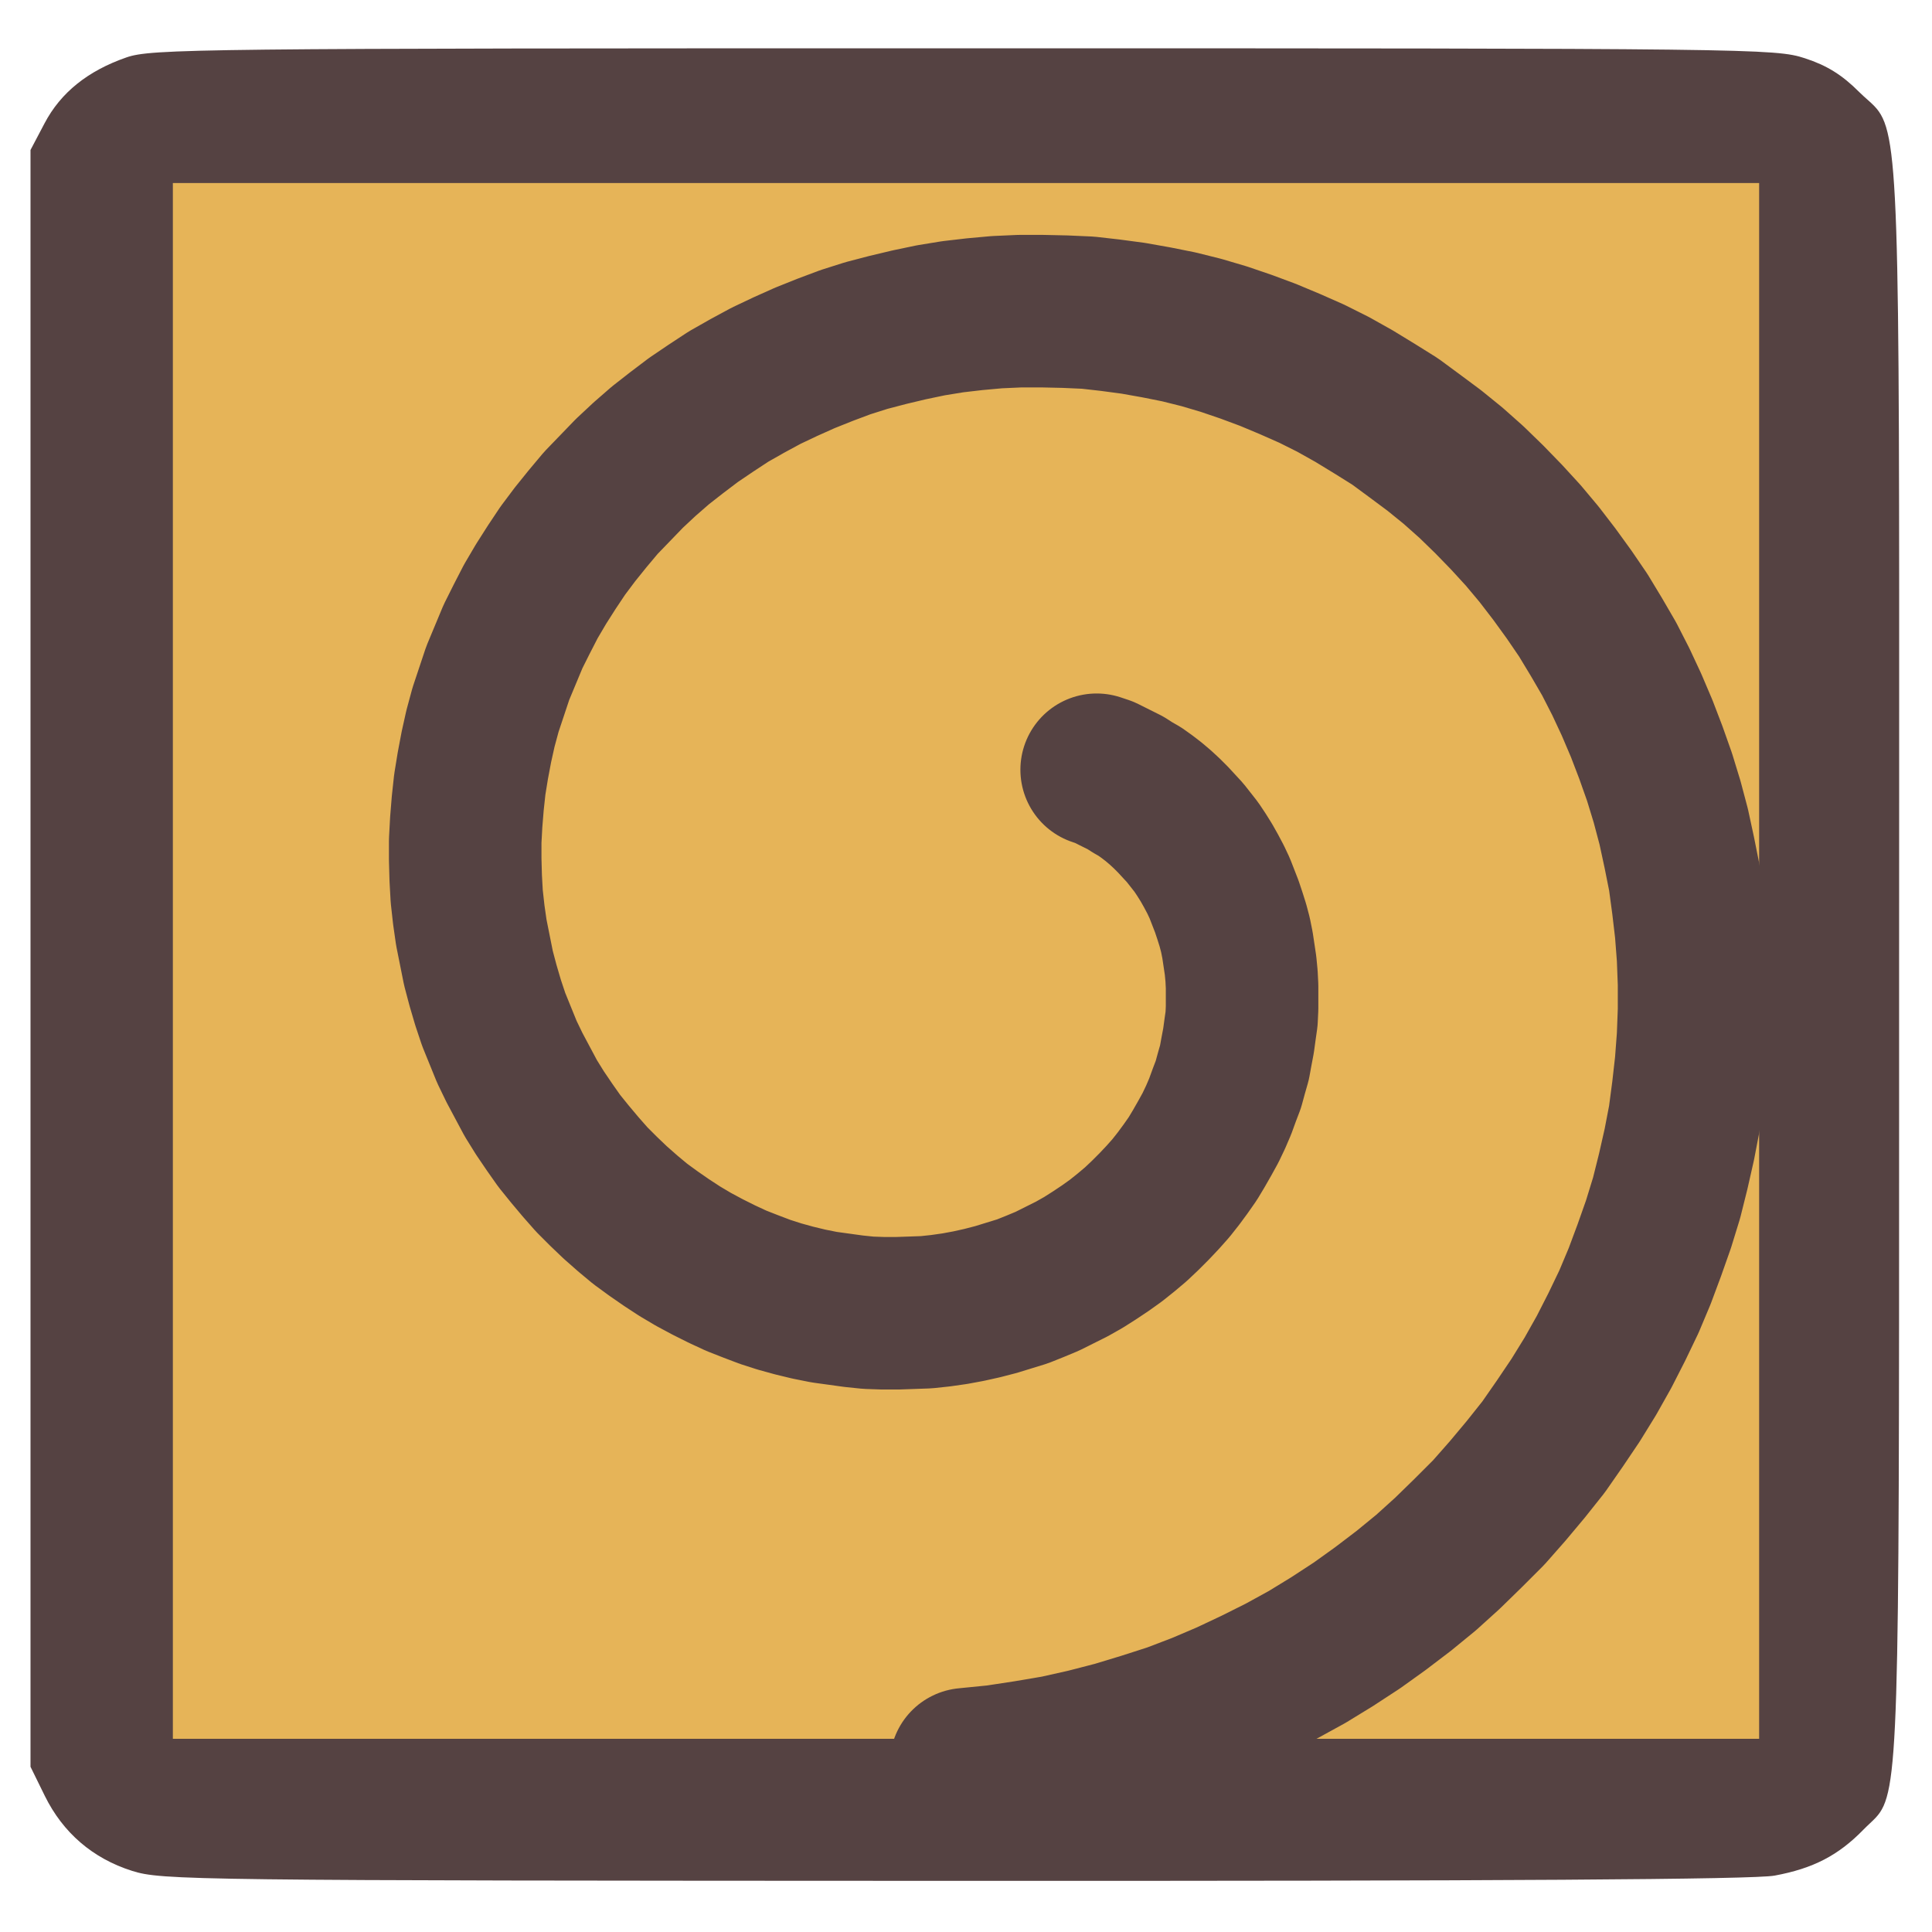
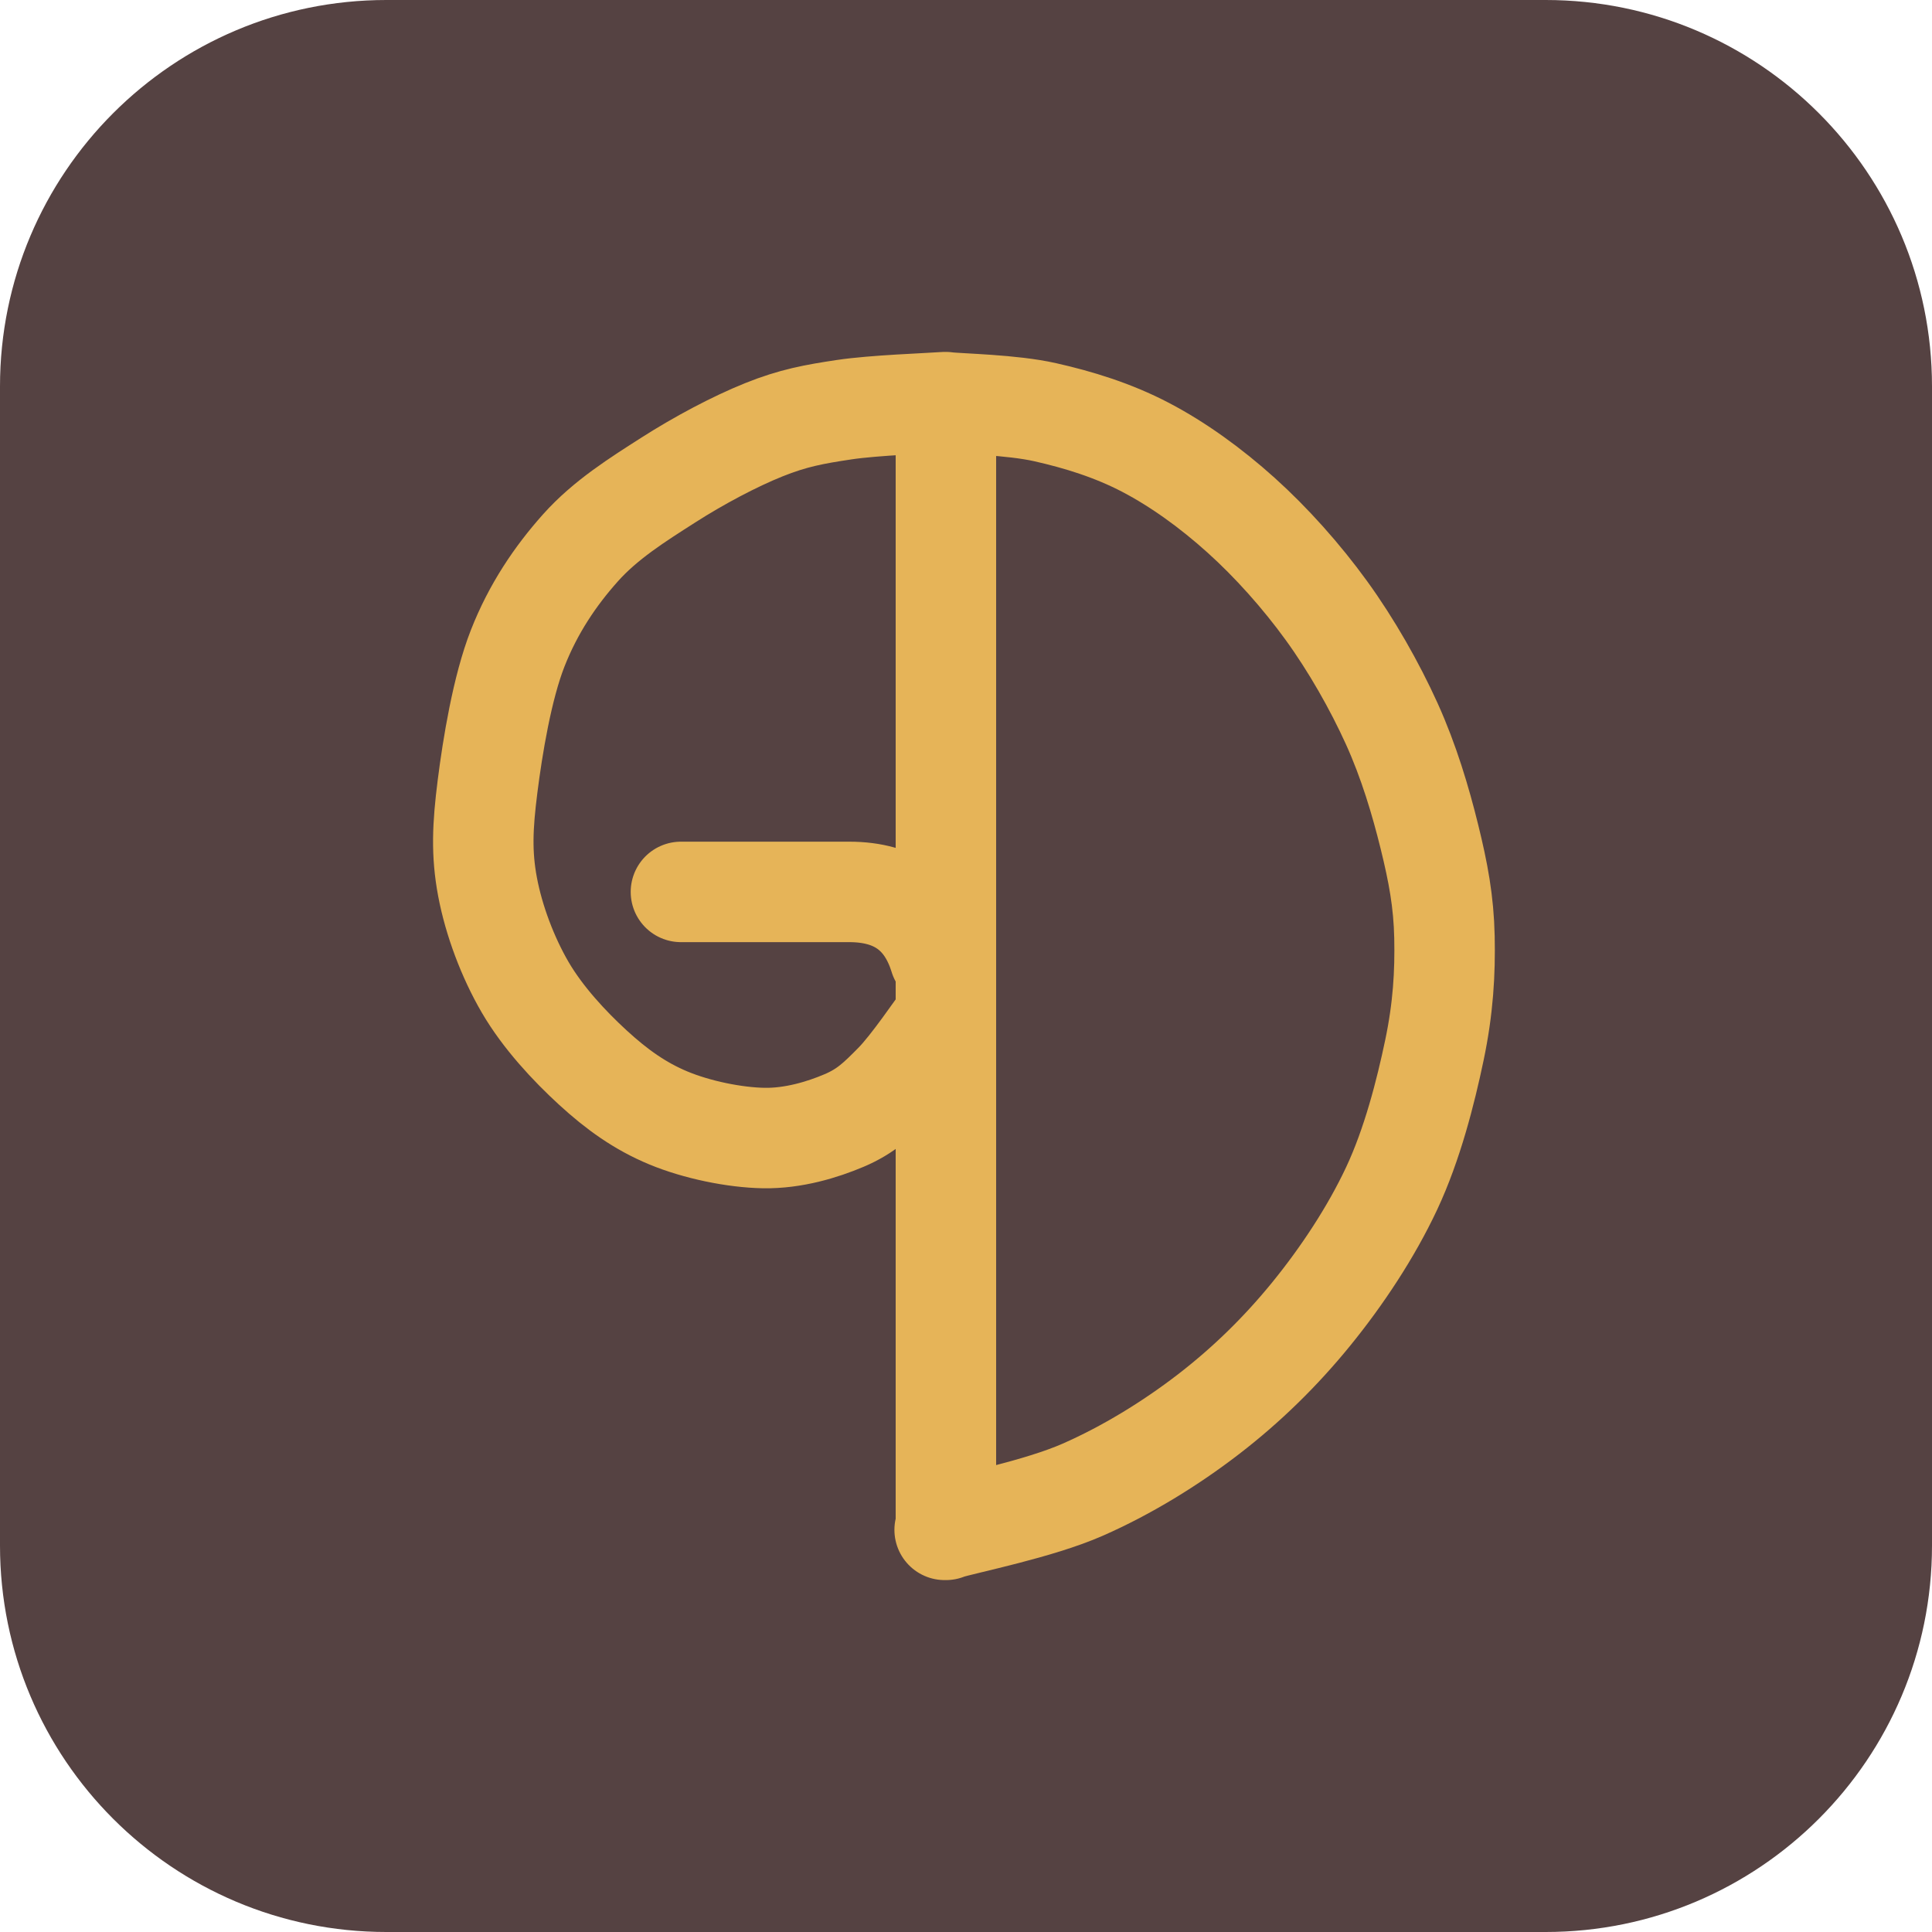
- <svg xmlns="http://www.w3.org/2000/svg" viewBox="322 138 380 380" role="img" aria-label="Gofio Design">
-   <path d="M671.03 506.91C666.93 507.67 617.89 507.98 509.57 507.94C359.18 507.89 353.8 507.82 347.96 505.97C340.24 503.52 334.38 498.48 330.81 491.22L328 485.5V167.5L330.77 162.24C333.94 156.22 339.25 151.95 346.82 149.31C351.73 147.59 360.28 147.5 511.5 147.5C667.23 147.5 671.14 147.55 677 149.46C681.32 150.87 684.31 152.72 687.67 156.09C688.85 157.26 689.85 158.01 690.7 158.91C695.58 164.03 695.58 173.8 695.54 293.97C695.53 304.32 695.53 315.5 695.53 327.56C695.52 338 695.53 347.78 695.53 356.94C695.53 481.37 695.53 490.53 690.97 495.47C690.27 496.23 689.47 496.89 688.54 497.84C683.6 502.93 678.62 505.51 671.03 506.91Z" fill="#554242" />
-   <rect x="356" y="174" width="312" height="306" fill="#E6B458" />
-   <path d="M537.7 289.4 L539.2 289.9 L540.6 290.6 L542.0 291.3 L543.4 292.0 L544.8 292.9 L546.2 293.7 L547.6 294.7 L548.9 295.7 L550.2 296.8 L551.5 298.0 L552.7 299.2 L553.9 300.5 L555.1 301.8 L556.2 303.2 L557.3 304.6 L558.3 306.1 L559.3 307.7 L560.2 309.3 L561.1 311.0 L561.9 312.7 L562.6 314.5 L563.3 316.3 L563.9 318.1 L564.5 320.0 L565.0 321.9 L565.4 323.9 L565.7 325.9 L566.0 327.9 L566.2 330.0 L566.3 332.0 L566.3 334.1 L566.3 336.3 L566.2 338.4 L565.9 340.5 L565.6 342.7 L565.2 344.8 L564.8 347.0 L564.2 349.1 L563.6 351.3 L562.8 353.4 L562.0 355.6 L561.1 357.7 L560.1 359.8 L559.0 361.8 L557.8 363.9 L556.6 365.9 L555.2 367.9 L553.8 369.8 L552.3 371.7 L550.7 373.5 L549.0 375.3 L547.2 377.1 L545.4 378.8 L543.5 380.4 L541.5 382.0 L539.4 383.5 L537.3 384.9 L535.1 386.3 L532.8 387.6 L530.4 388.8 L528.0 390.0 L525.6 391.0 L523.1 392.0 L520.5 392.8 L517.9 393.6 L515.2 394.3 L512.5 394.9 L509.8 395.4 L507.0 395.8 L504.2 396.1 L501.4 396.2 L498.5 396.3 L495.7 396.3 L492.8 396.2 L489.9 395.9 L487.0 395.5 L484.1 395.1 L481.1 394.5 L478.2 393.8 L475.3 393.0 L472.5 392.1 L469.6 391.0 L466.8 389.9 L464.0 388.6 L461.2 387.2 L458.4 385.7 L455.7 384.1 L453.1 382.4 L450.5 380.6 L447.9 378.7 L445.5 376.7 L443.0 374.5 L440.7 372.3 L438.4 370.0 L436.2 367.5 L434.1 365.0 L432.0 362.4 L430.1 359.7 L428.2 356.9 L426.4 354.0 L424.8 351.0 L423.2 348.0 L421.7 344.9 L420.4 341.7 L419.1 338.5 L418.0 335.2 L417.0 331.8 L416.1 328.4 L415.4 324.9 L414.7 321.4 L414.2 317.9 L413.8 314.3 L413.6 310.7 L413.5 307.0 L413.5 303.4 L413.7 299.7 L414.0 296.0 L414.4 292.3 L415.0 288.6 L415.7 284.9 L416.5 281.3 L417.5 277.6 L418.7 274.0 L419.9 270.4 L421.4 266.8 L422.9 263.2 L424.6 259.8 L426.4 256.3 L428.4 252.9 L430.5 249.6 L432.7 246.3 L435.1 243.1 L437.6 240.0 L440.2 236.9 L443.0 234.0 L445.8 231.1 L448.8 228.3 L451.9 225.6 L455.1 223.1 L458.4 220.6 L461.8 218.3 L465.3 216.0 L469.0 213.9 L472.7 211.9 L476.5 210.1 L480.3 208.4 L484.3 206.8 L488.3 205.3 L492.4 204.0 L496.6 202.9 L500.8 201.9 L505.1 201.0 L509.4 200.3 L513.7 199.8 L518.1 199.4 L522.6 199.2 L527.0 199.2 L531.5 199.3 L536.0 199.5 L540.4 200.0 L544.9 200.6 L549.4 201.4 L553.9 202.3 L558.3 203.4 L562.7 204.7 L567.1 206.2 L571.4 207.8 L575.7 209.6 L580.0 211.5 L584.2 213.6 L588.3 215.9 L592.4 218.4 L596.4 220.9 L600.2 223.7 L604.1 226.6 L607.8 229.6 L611.4 232.8 L614.9 236.2 L618.3 239.7 L621.6 243.3 L624.7 247.0 L627.7 250.9 L630.6 254.9 L633.4 259.0 L636.0 263.3 L638.5 267.6 L640.8 272.1 L642.9 276.6 L644.9 281.3 L646.7 286.0 L648.4 290.8 L649.9 295.7 L651.2 300.6 L652.3 305.7 L653.3 310.7 L654.0 315.9 L654.6 321.0 L655.0 326.2 L655.2 331.5 L655.2 336.7 L655.0 342.0 L654.6 347.3 L654.0 352.6 L653.3 357.9 L652.3 363.1 L651.1 368.4 L649.8 373.6 L648.2 378.8 L646.4 383.9 L644.5 389.0 L642.4 394.0 L640.0 399.0 L637.5 403.9 L634.8 408.7 L631.9 413.4 L628.8 418.0 L625.6 422.6 L622.1 427.0 L618.5 431.3 L614.8 435.5 L610.8 439.5 L606.7 443.5 L602.5 447.3 L598.1 450.9 L593.5 454.4 L588.9 457.7 L584.0 460.9 L579.1 463.9 L574.0 466.7 L568.8 469.3 L563.5 471.8 L558.1 474.1 L552.6 476.2 L547.0 478.0 L541.4 479.7 L535.6 481.2 L529.8 482.5 L523.9 483.5 L518.0 484.4 L512.0 485.0" stroke="#554242" stroke-width="30" stroke-linecap="round" stroke-linejoin="round" fill="none" />
+ <svg xmlns="http://www.w3.org/2000/svg" viewBox="0 0 600 600" role="img" aria-label="Gofio Design">
+   <rect width="600" height="600" rx="120" fill="#554242" />
+   <g transform="translate(300 300) scale(0.78) translate(-348.5 -351.5)">
+     <path d="M235 322 H302 Q330 322 338 348 M340 372 C336.7 376.3 326.7 391.2 320 398 C313.3 404.8 308.7 409.3 300 413 C291.3 416.7 279.7 420.2 268 420 C256.3 419.8 241.3 416.7 230 412 C218.7 407.3 209.5 400.7 200 392 C190.5 383.3 180.0 372.0 173 360 C166.0 348.0 160.5 333.3 158 320 C155.5 306.7 156.0 295.8 158 280 C160.0 264.2 163.8 240.8 170 225 C176.2 209.2 185.0 196.2 195 185 C205.0 173.8 217.8 165.8 230 158 C242.2 150.2 256.3 142.7 268 138 C279.7 133.3 288.0 131.8 300 130 C312.0 128.2 333.3 127.5 340 127 M340 127 C346.7 127.7 366.7 128.0 380 131 C393.3 134.0 407.0 138.2 420 145 C433.0 151.8 446.0 161.2 458 172 C470.0 182.8 482.0 196.2 492 210 C502.0 223.8 511.2 240.0 518 255 C524.8 270.0 529.5 285.8 533 300 C536.5 314.2 538.7 325.8 539 340 C539.3 354.2 538.5 368.3 535 385 C531.5 401.7 526.2 422.5 518 440 C509.8 457.5 498.2 475.0 486 490 C473.8 505.0 460.2 518.3 445 530 C429.8 541.7 412.5 552.3 395 560 C377.5 567.7 349.2 573.3 340 576 M340.5 127 V576" fill="none" stroke="#E6B458" stroke-width="40" stroke-linecap="round" stroke-linejoin="round" />
+   </g>
</svg>
